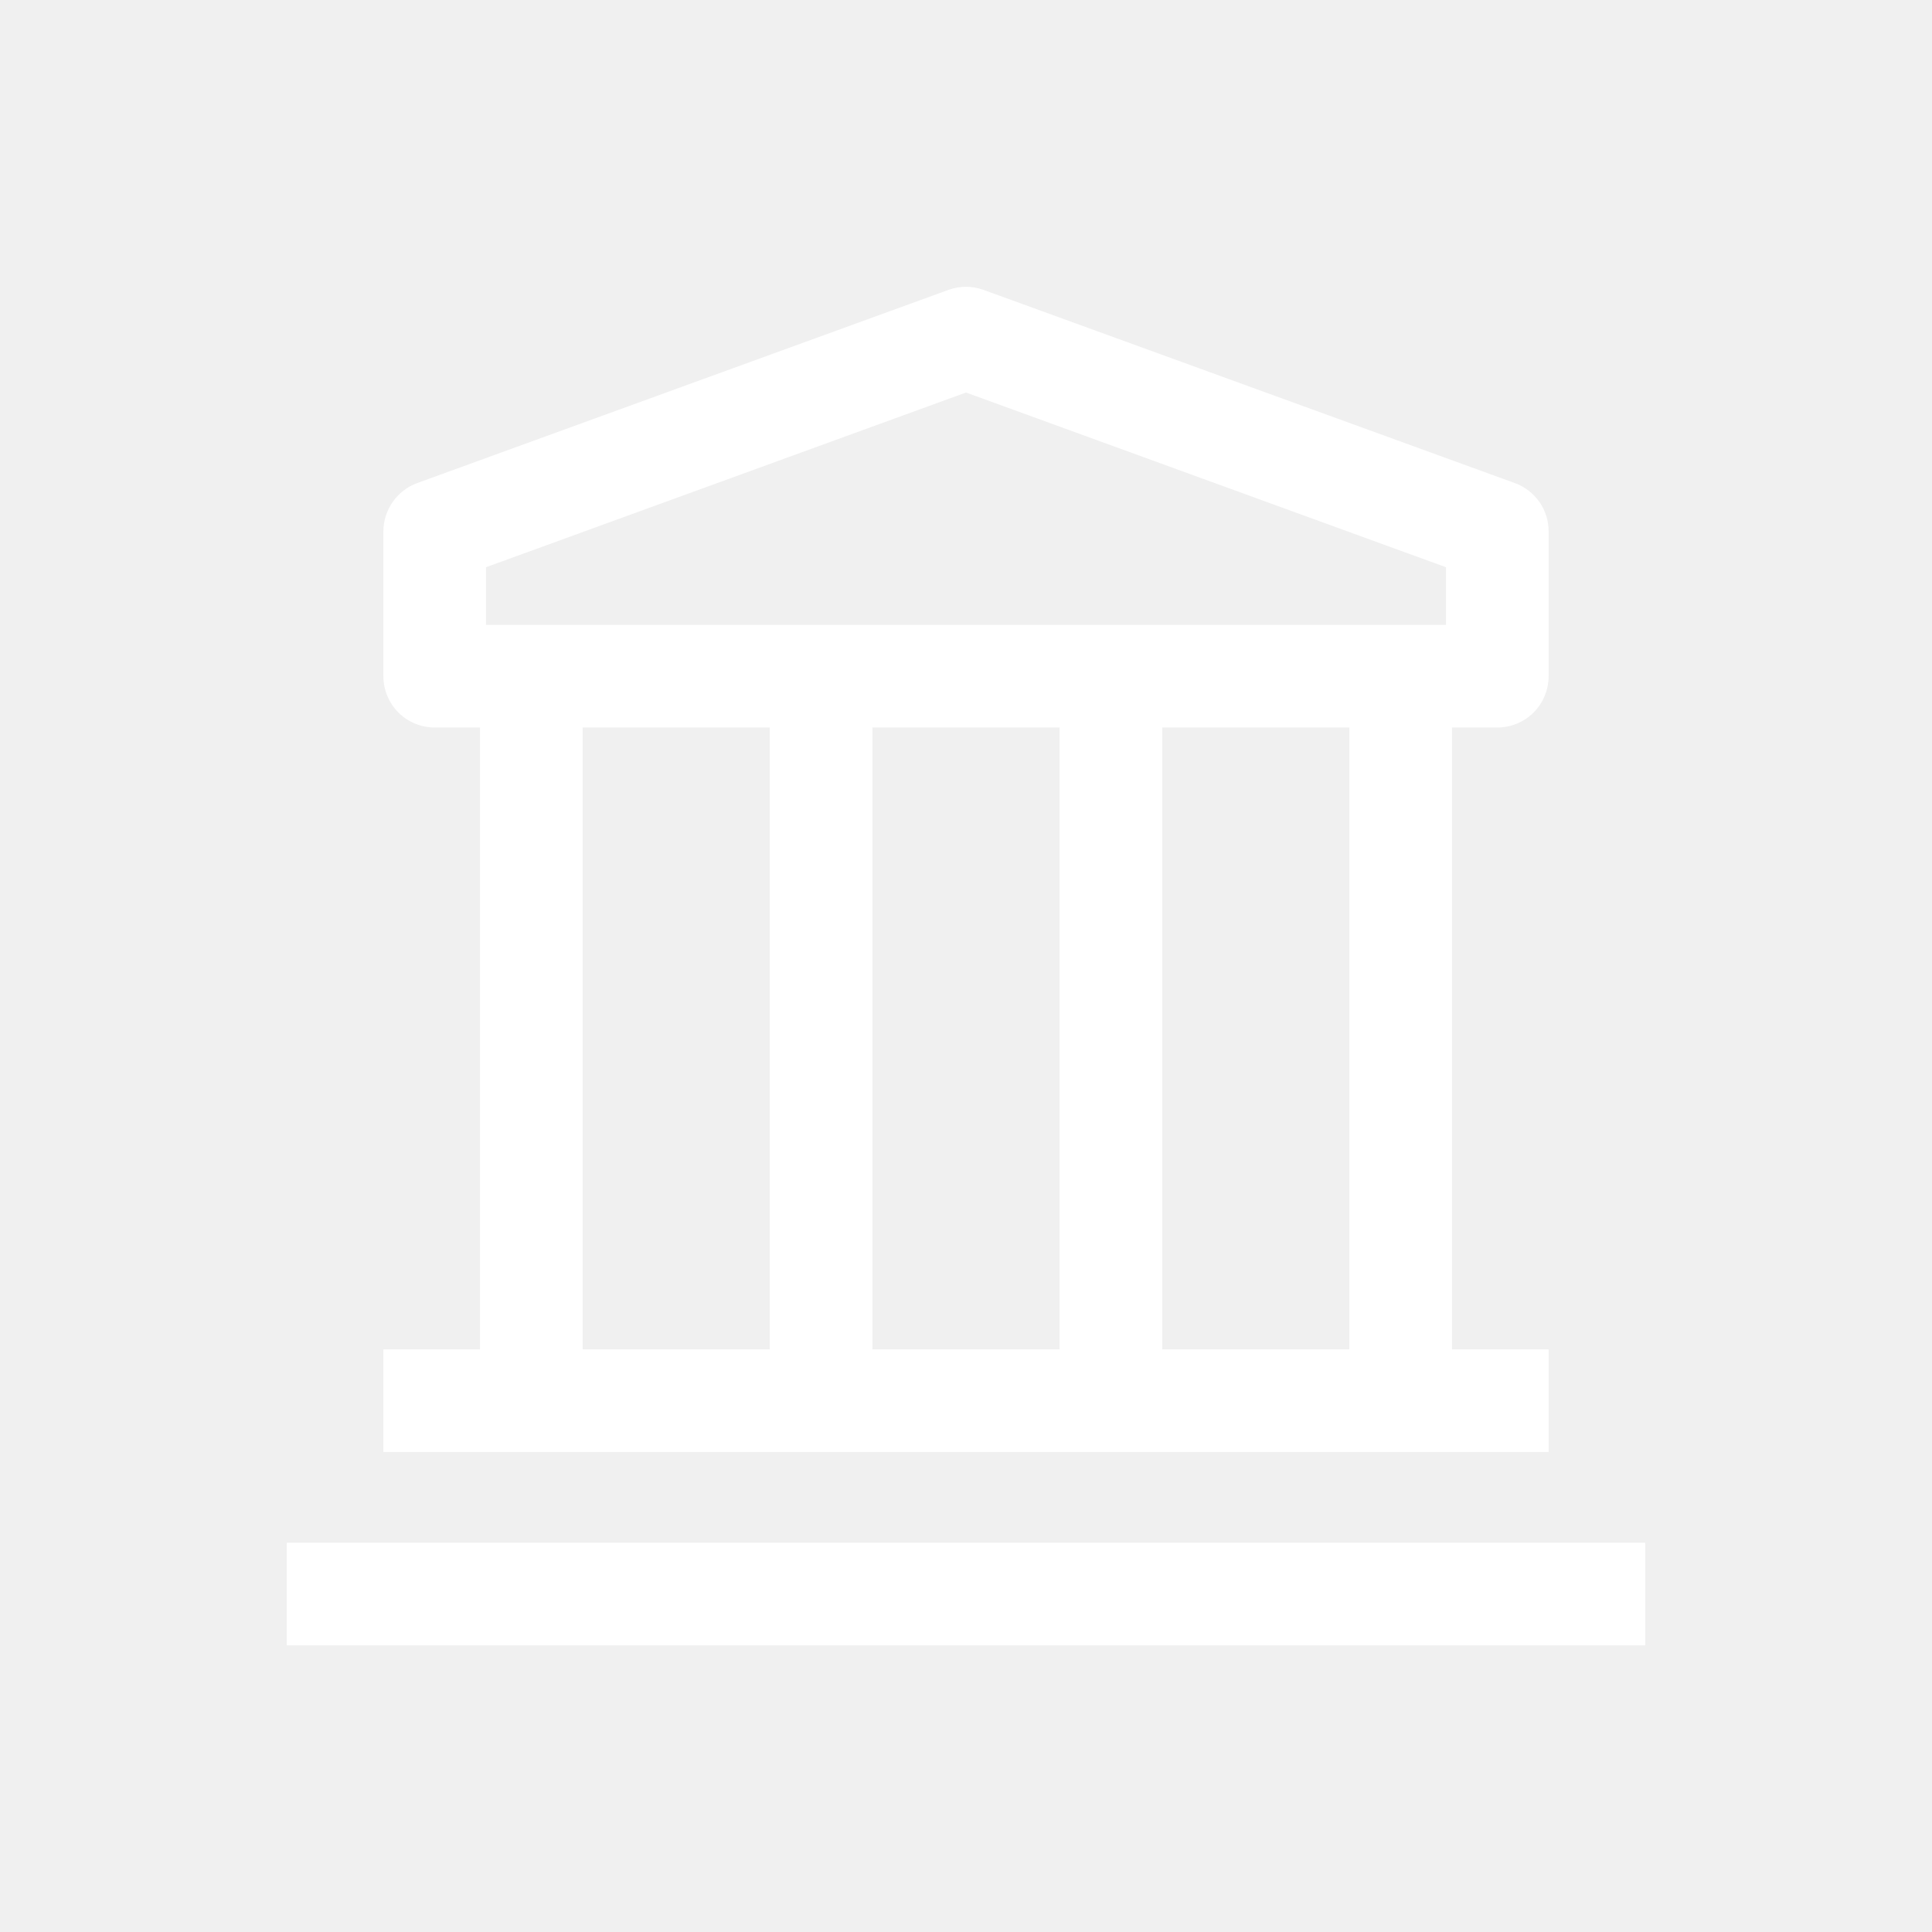
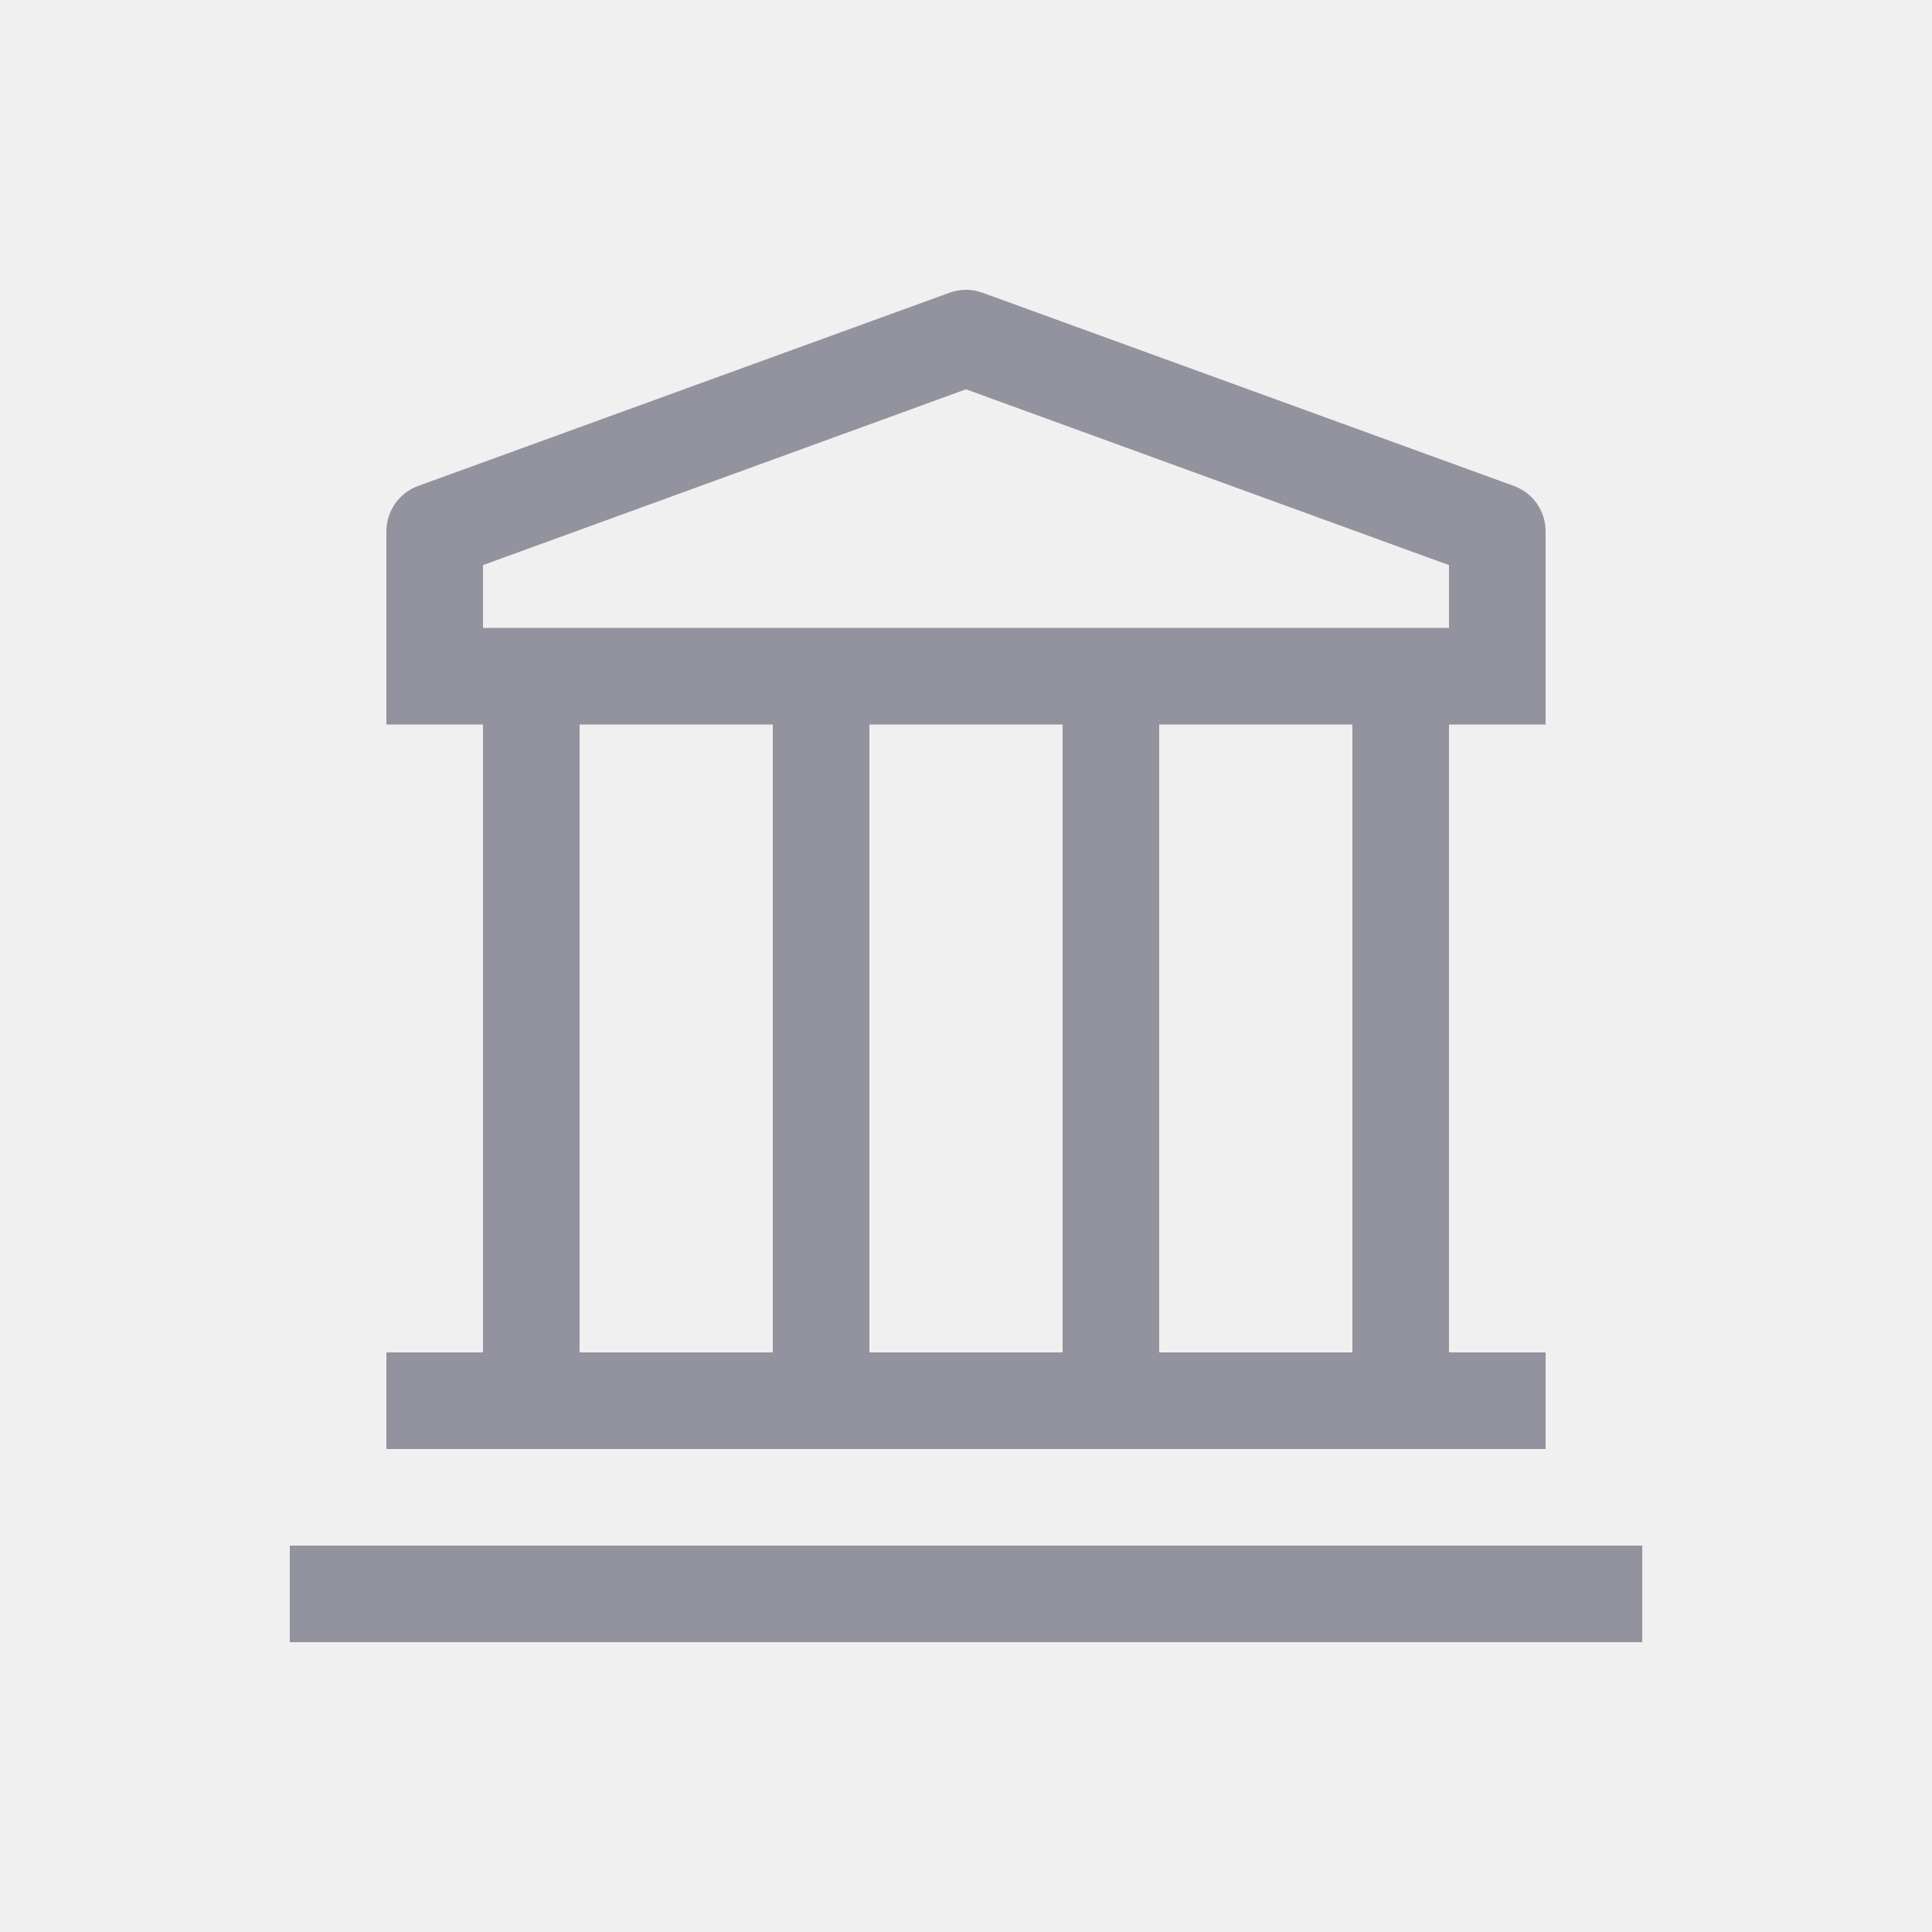
- <svg xmlns="http://www.w3.org/2000/svg" width="16" height="16" viewBox="0 0 16 16" fill="none">
-   <g clip-path="url(#clip0_1711_38188)">
-     <path d="M13.6 12.801H2.4V13.601H13.6V12.801Z" fill="white" stroke="white" stroke-width="0.05" />
-     <path d="M12.4 6C12.506 6 12.608 5.958 12.683 5.883C12.758 5.808 12.8 5.706 12.8 5.6V4.4C12.8 4.318 12.775 4.238 12.728 4.171C12.68 4.103 12.614 4.052 12.536 4.024L8.136 2.424C8.048 2.392 7.952 2.392 7.864 2.424L3.464 4.024C3.387 4.052 3.32 4.103 3.273 4.171C3.226 4.238 3.2 4.318 3.2 4.4V5.6C3.2 5.706 3.242 5.808 3.317 5.883C3.392 5.958 3.494 6 3.6 6H4V11.2H3.2V12H12.8V11.2H12V6H12.4ZM4 4.68L8 3.224L12 4.68V5.2H4V4.68ZM8.8 11.2H7.2V6H8.8V11.2ZM4.8 6H6.4V11.2H4.8V6ZM11.2 11.2H9.6V6H11.2V11.2Z" fill="white" stroke="white" stroke-width="0.05" />
-   </g>
-   <defs>
-     <clipPath id="clip0_1711_38188">
-       <rect width="16" height="16" fill="white" />
-     </clipPath>
-   </defs>
+ <svg xmlns="http://www.w3.org/2000/svg" width="24" height="24" viewBox="0 0 24 24" fill="none">
+   <path d="M20.401 19.2H3.6V20.4H20.401V19.2Z" fill="#92939E" />
+   <path d="M18.6 9C18.759 9 19 9 19.2 9C19.2 9 19.2 8.559 19.2 8.4V6.6C19.2 6.477 19.162 6.356 19.091 6.255C19.021 6.154 18.92 6.078 18.804 6.036L12.204 3.636C12.072 3.588 11.928 3.588 11.796 3.636L5.196 6.036C5.08 6.078 4.98 6.154 4.909 6.255C4.838 6.356 4.8 6.477 4.8 6.6V8.4C4.8 8.559 4.8 8.766 4.8 9C5 9 5.241 9 5.4 9H6V16.8H4.8V18H19.2V16.8H18V9H18.6ZM6 7.02L12 4.836L18 7.02V7.8H6V7.02ZM13.2 16.8H10.8V9H13.2V16.8ZM7.2 9H9.6V16.8H7.2V9ZM16.8 16.8H14.4V9H16.8V16.8Z" fill="#92939E" />
</svg>
